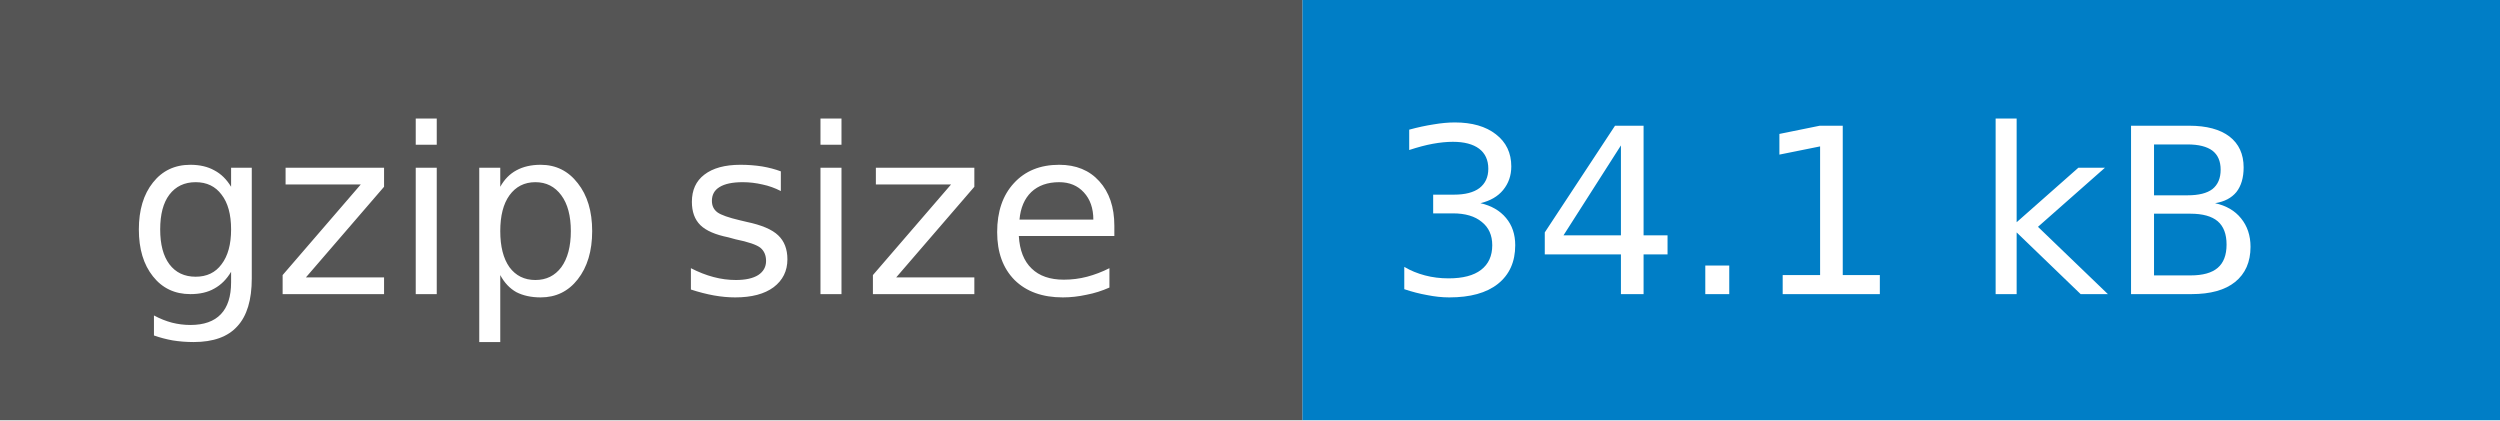
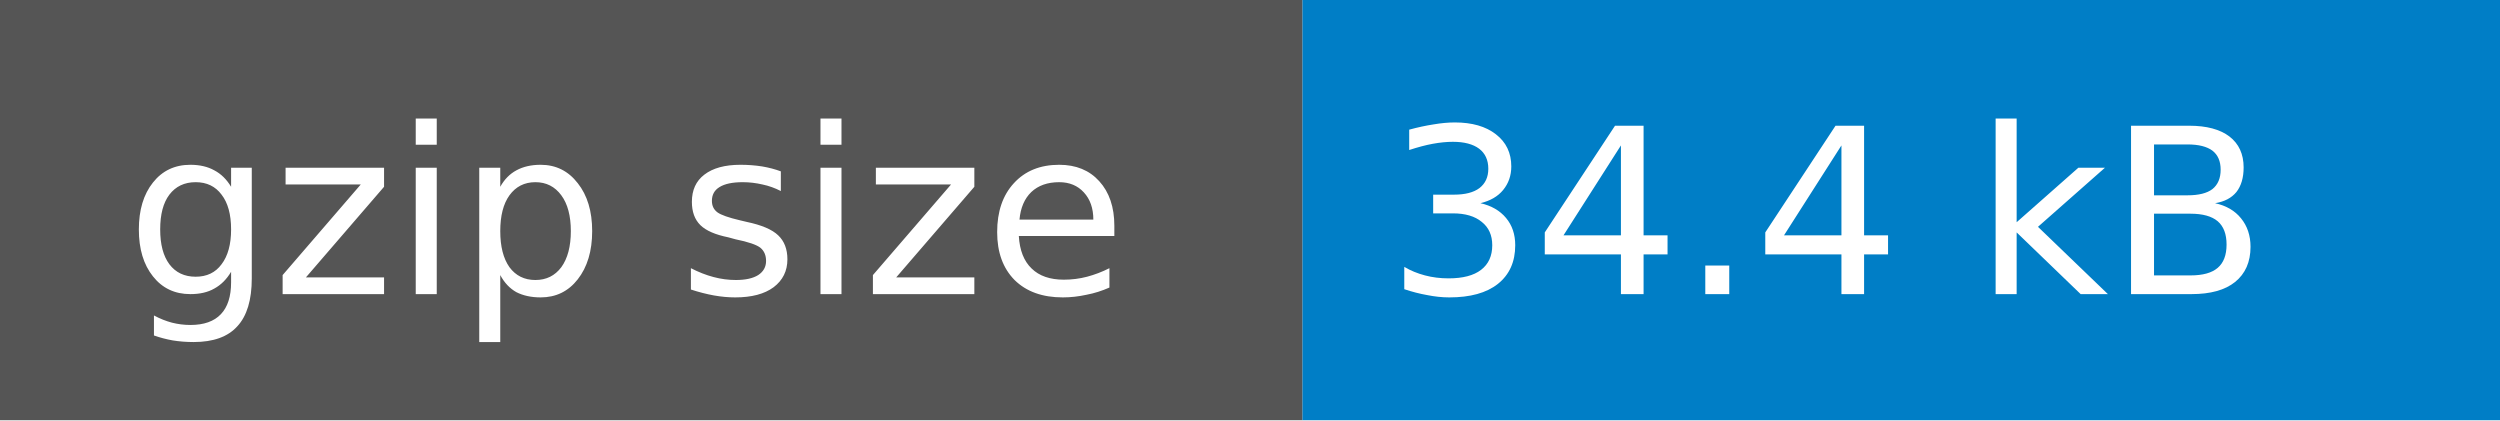
- <svg xmlns="http://www.w3.org/2000/svg" width="119" height="20" role="img" aria-label="gzip size: 34.1 kB">
+ <svg xmlns="http://www.w3.org/2000/svg" width="119" height="20" role="img" aria-label="gzip size: 34.4 kB">
  <rect width="62" height="20" fill="#555" />
  <rect x="62" width="57" height="20" fill="#007ec6" />
  <g fill="#fff" font-family="Verdana,DejaVu Sans,sans-serif" font-size="11">
    <text x="6" y="14">gzip size</text>
-     <text x="66" y="14">34.1 kB</text>
+     <text x="66" y="14">34.4 kB</text>
  </g>
</svg>
